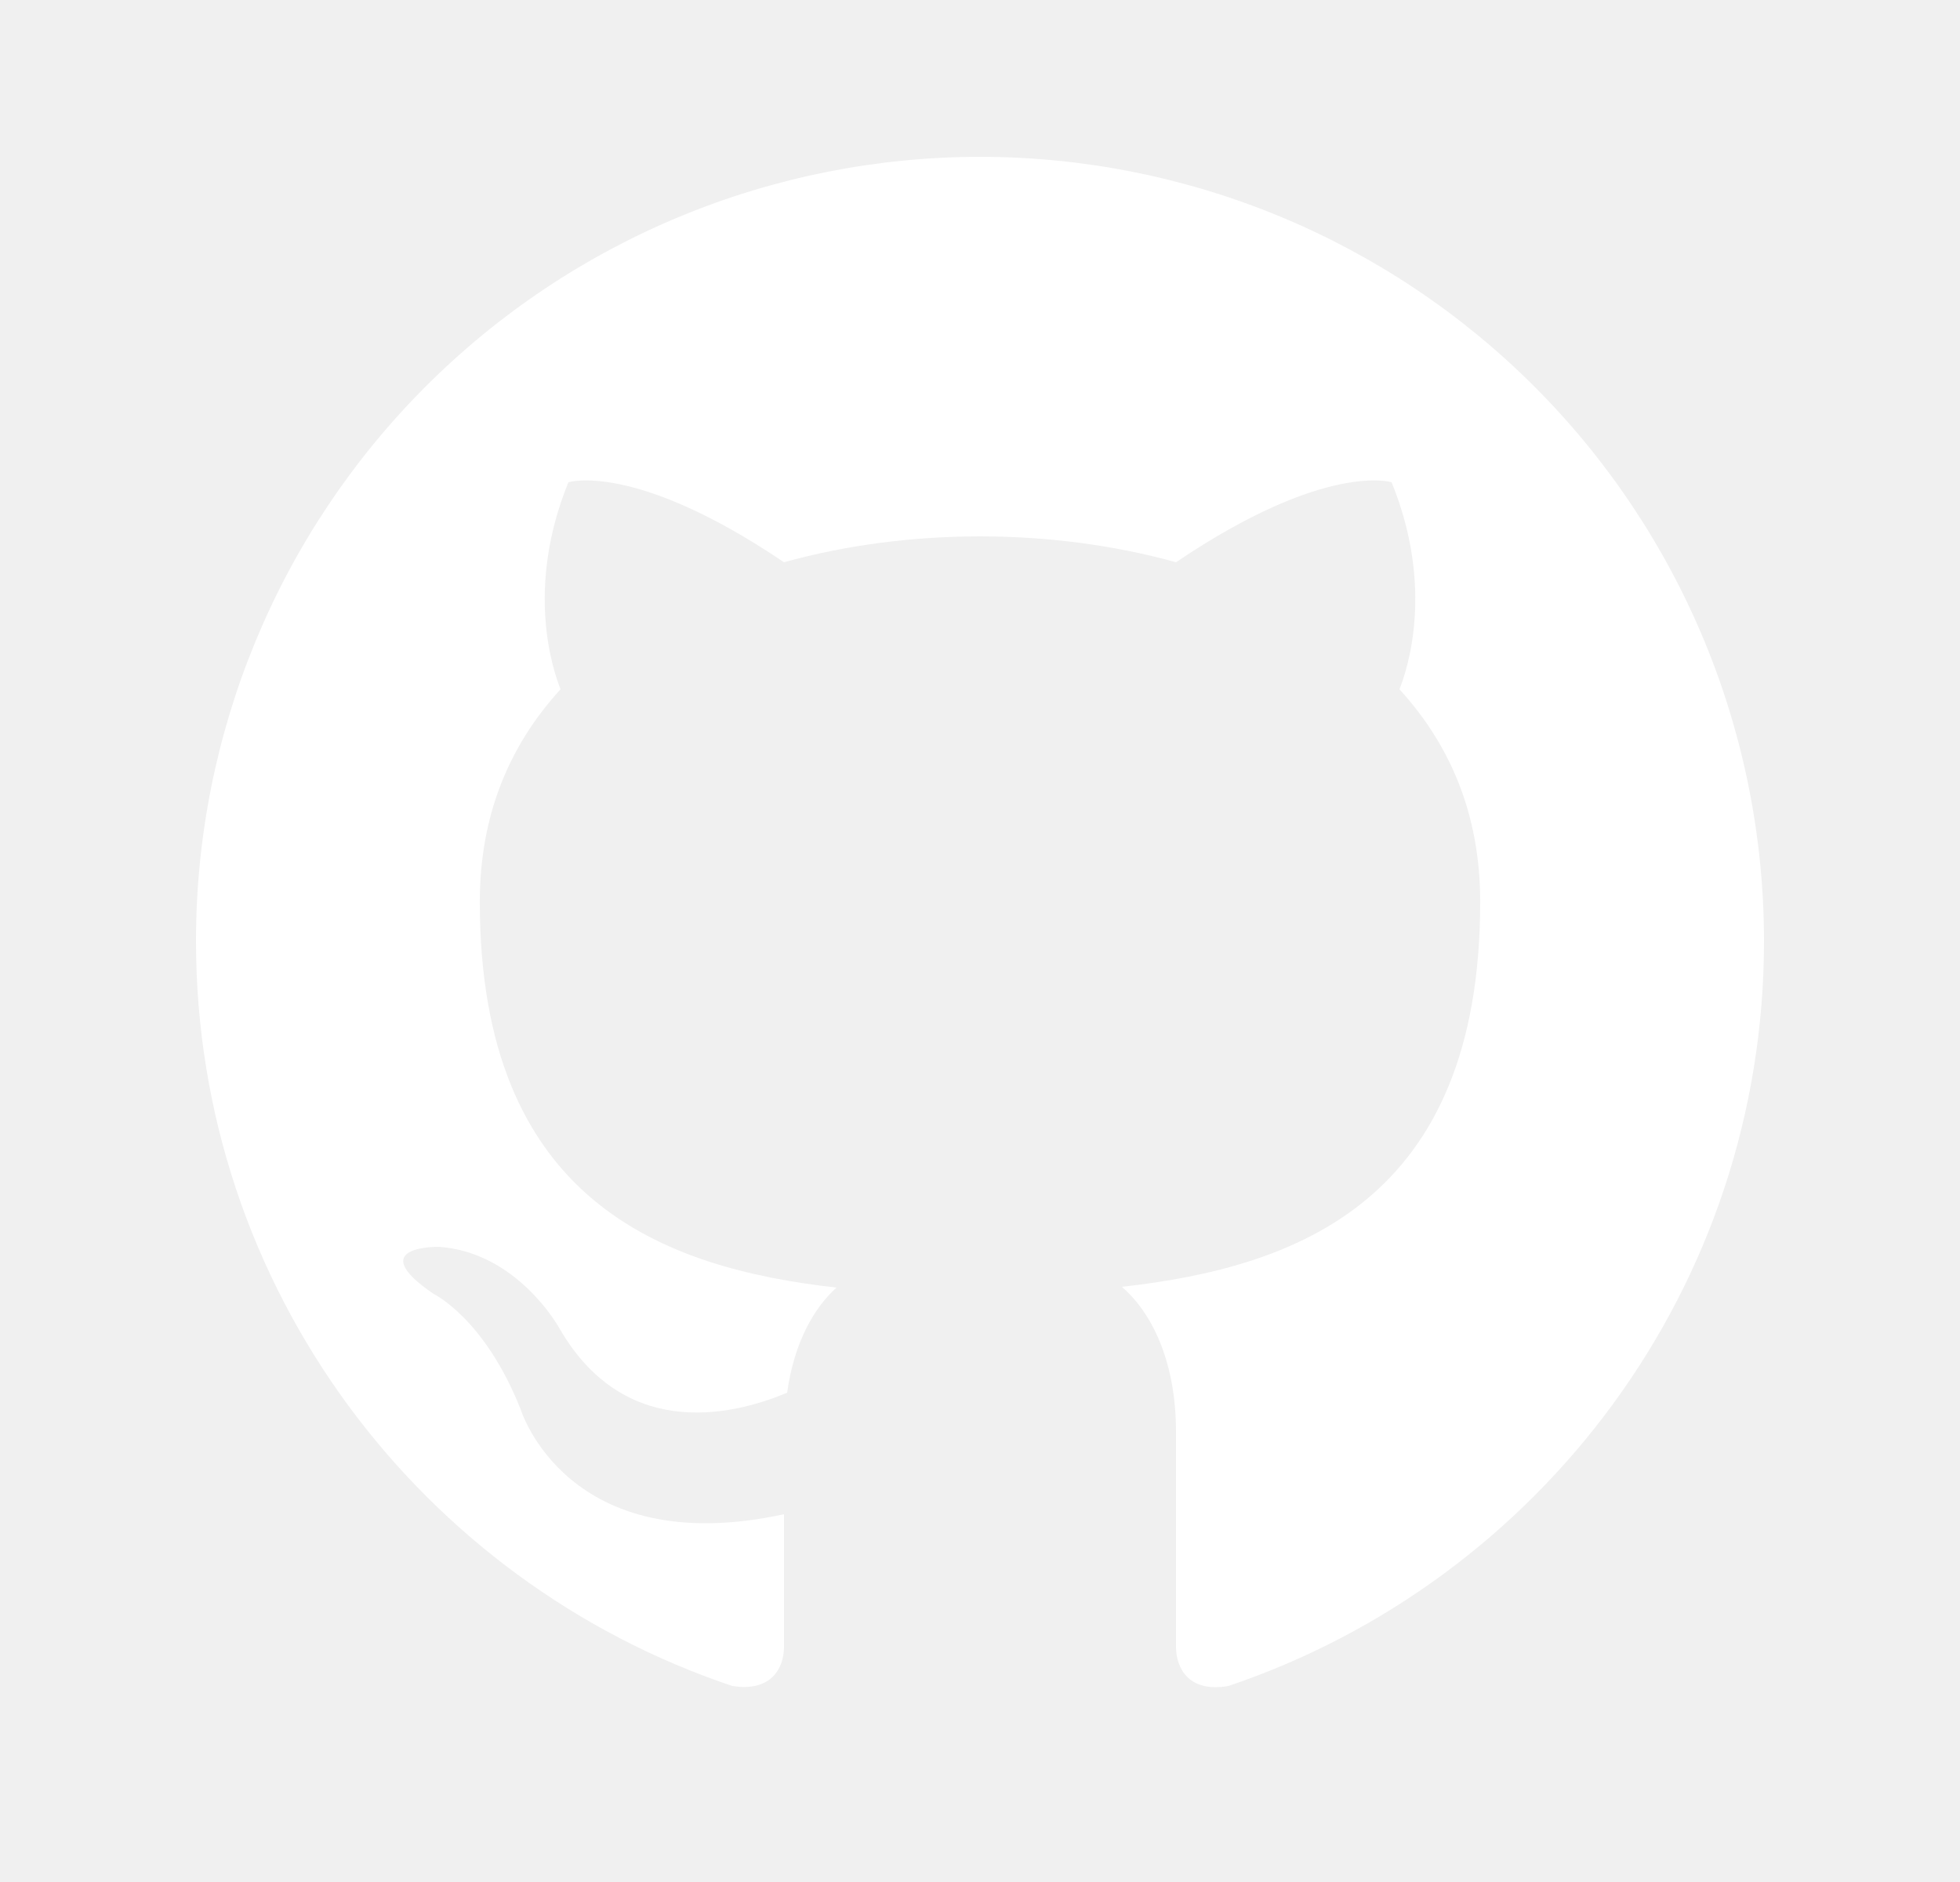
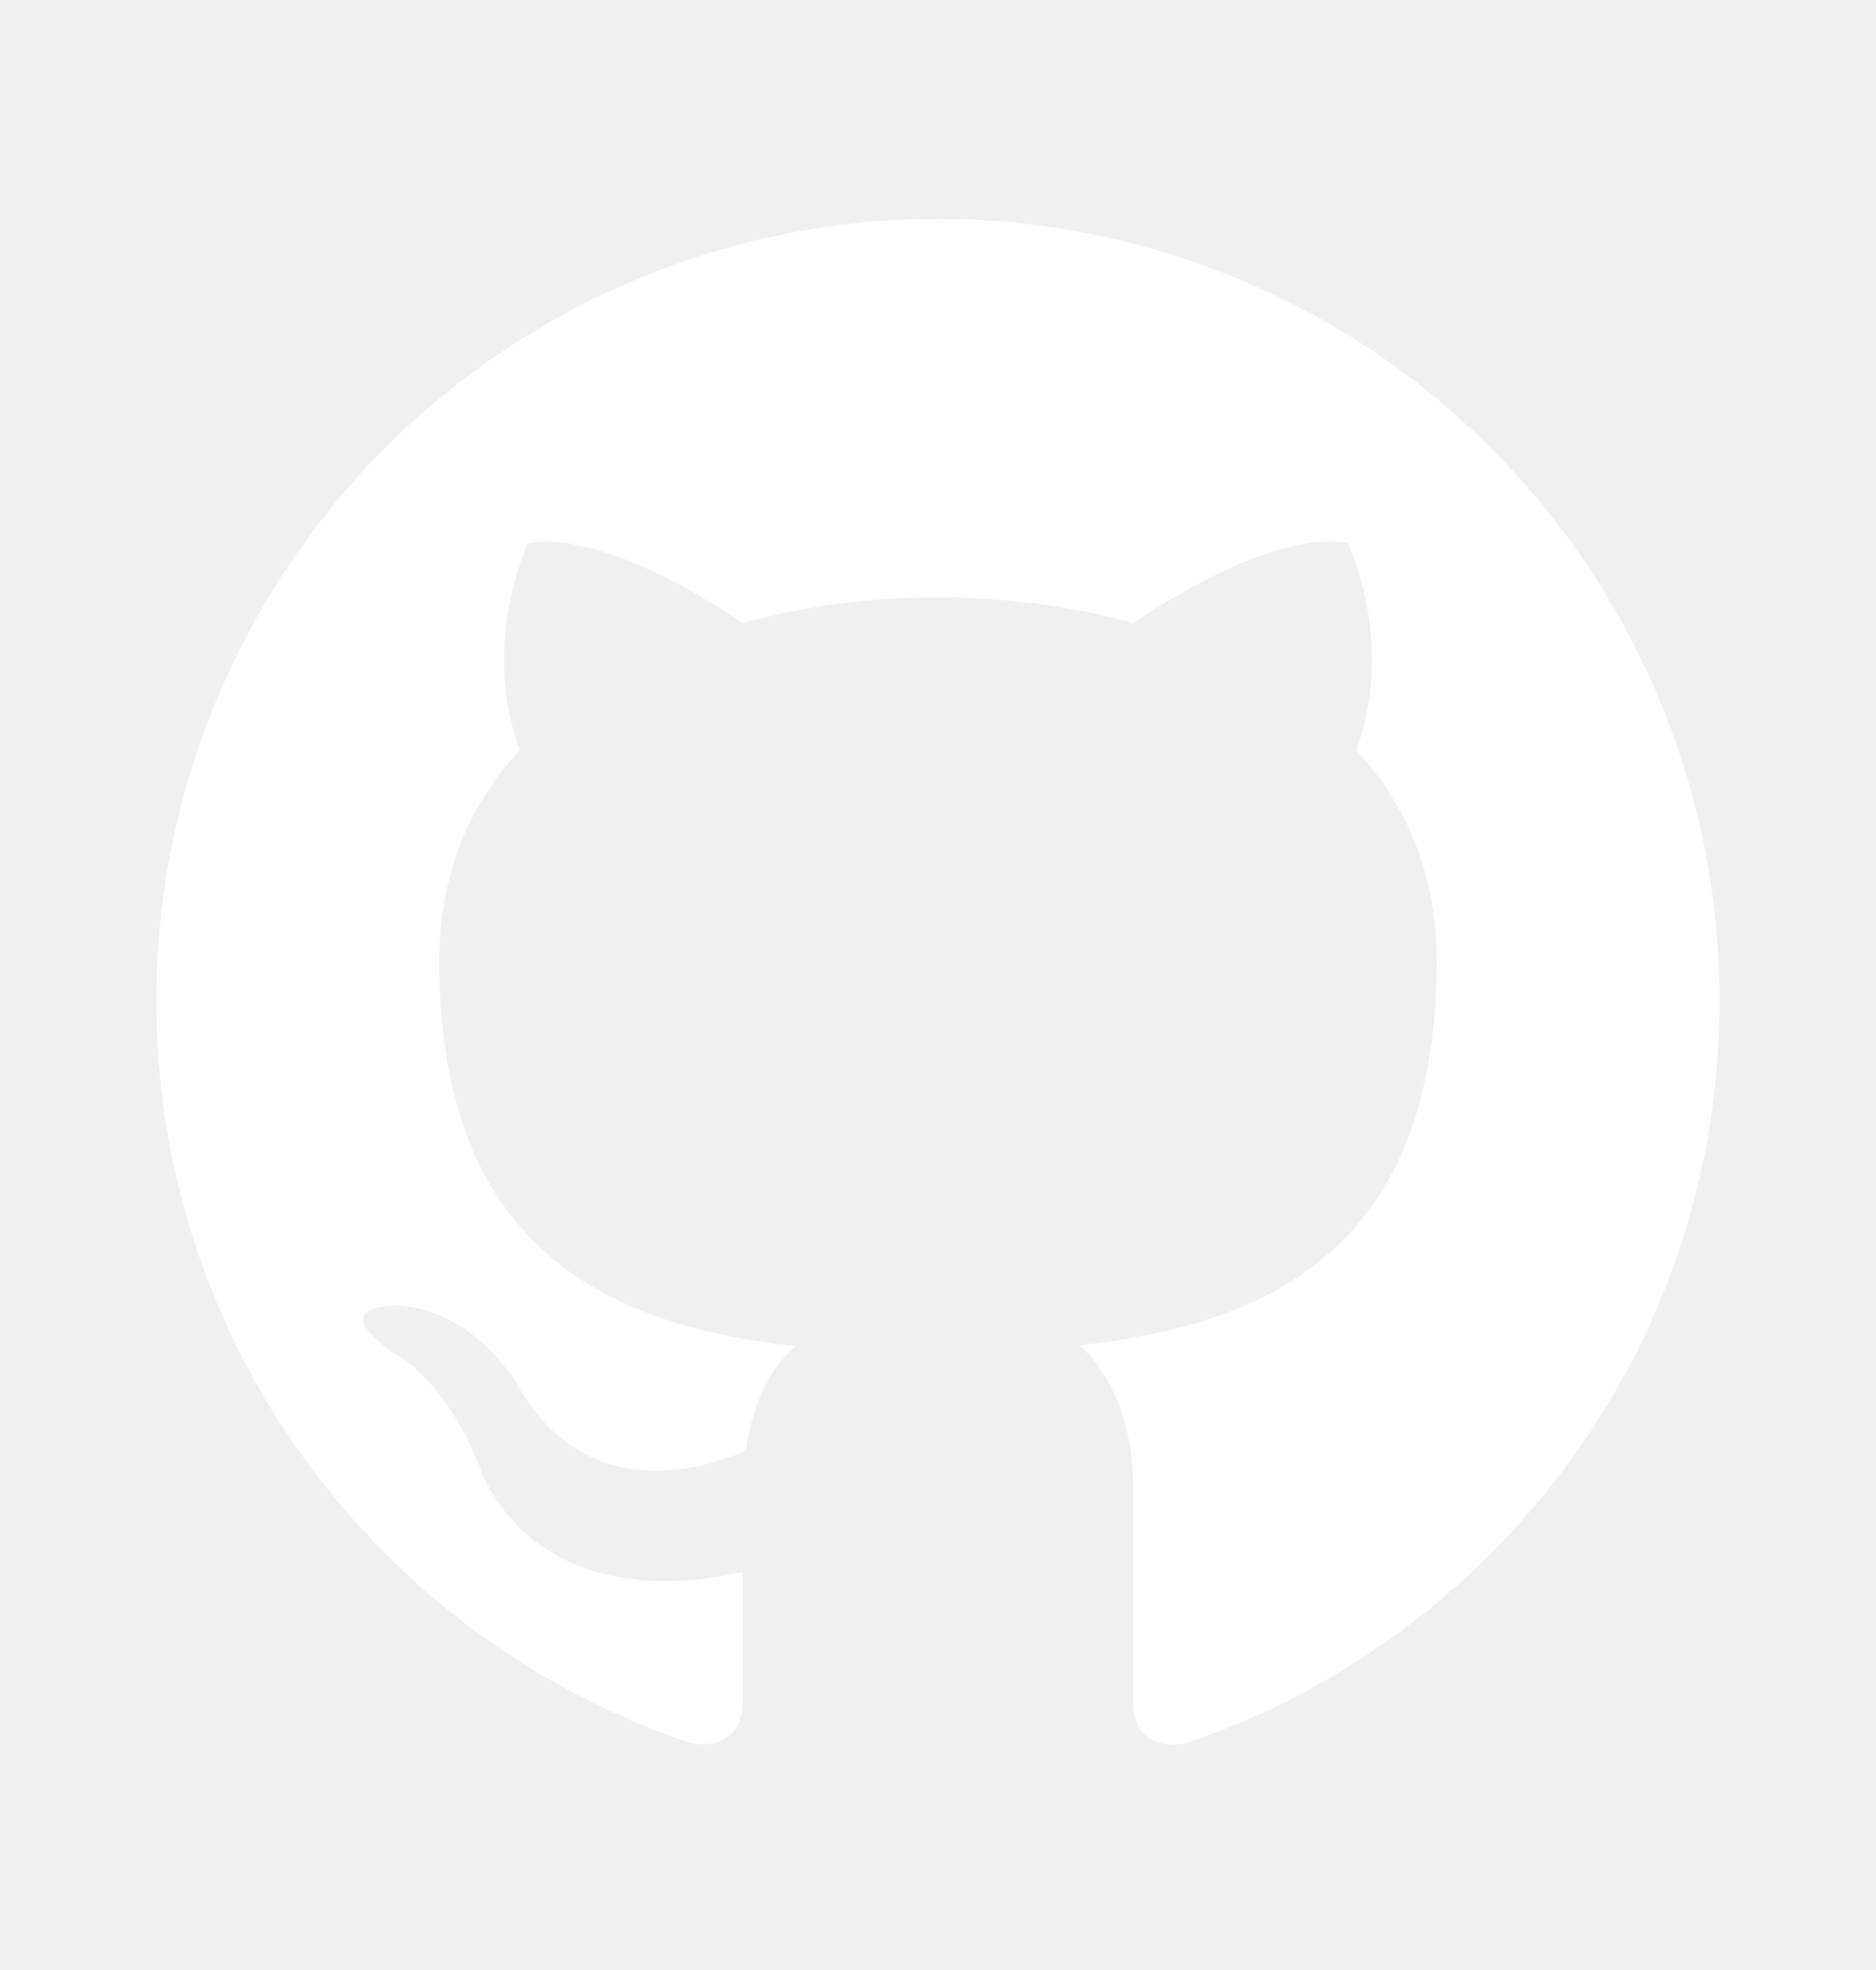
- <svg xmlns="http://www.w3.org/2000/svg" width="25" height="24" viewBox="0 0 25 24" fill="none">
-   <path d="M12.5 2C11.187 2 9.886 2.259 8.673 2.761C7.46 3.264 6.358 4 5.429 4.929C3.554 6.804 2.5 9.348 2.5 12C2.5 16.42 5.37 20.17 9.34 21.5C9.84 21.58 10 21.27 10 21V19.31C7.23 19.91 6.64 17.97 6.64 17.97C6.18 16.81 5.53 16.5 5.53 16.5C4.62 15.88 5.6 15.9 5.6 15.9C6.6 15.97 7.13 16.93 7.13 16.93C8 18.45 9.47 18 10.04 17.76C10.13 17.11 10.39 16.67 10.67 16.42C8.45 16.17 6.12 15.31 6.12 11.5C6.12 10.39 6.5 9.5 7.15 8.79C7.05 8.54 6.7 7.5 7.25 6.15C7.25 6.15 8.09 5.88 10 7.17C10.79 6.95 11.65 6.84 12.5 6.84C13.35 6.84 14.21 6.95 15 7.17C16.91 5.88 17.75 6.15 17.75 6.15C18.3 7.5 17.95 8.54 17.85 8.79C18.5 9.5 18.88 10.39 18.88 11.5C18.88 15.32 16.54 16.16 14.31 16.41C14.67 16.72 15 17.33 15 18.26V21C15 21.27 15.16 21.59 15.67 21.5C19.64 20.16 22.5 16.42 22.5 12C22.5 10.687 22.241 9.386 21.739 8.173C21.236 6.96 20.5 5.858 19.571 4.929C18.642 4 17.54 3.264 16.327 2.761C15.114 2.259 13.813 2 12.5 2Z" fill="white" />
+ <svg xmlns="http://www.w3.org/2000/svg" width="20" height="21" viewBox="0 0 20 21" fill="none">
+   <path d="M10 2.333C8.906 2.333 7.822 2.549 6.811 2.968C5.8 3.386 4.881 4 4.108 4.774C2.545 6.337 1.667 8.456 1.667 10.667C1.667 14.35 4.058 17.475 7.367 18.583C7.783 18.65 7.917 18.392 7.917 18.167V16.758C5.608 17.258 5.117 15.642 5.117 15.642C4.733 14.675 4.192 14.417 4.192 14.417C3.433 13.9 4.25 13.917 4.25 13.917C5.083 13.975 5.525 14.775 5.525 14.775C6.25 16.042 7.475 15.667 7.95 15.467C8.025 14.925 8.242 14.558 8.475 14.35C6.625 14.142 4.683 13.425 4.683 10.25C4.683 9.325 5 8.583 5.542 7.992C5.458 7.783 5.167 6.917 5.625 5.792C5.625 5.792 6.325 5.567 7.917 6.642C8.575 6.458 9.292 6.367 10 6.367C10.708 6.367 11.425 6.458 12.083 6.642C13.675 5.567 14.375 5.792 14.375 5.792C14.833 6.917 14.542 7.783 14.458 7.992C15 8.583 15.317 9.325 15.317 10.25C15.317 13.433 13.367 14.133 11.508 14.342C11.808 14.6 12.083 15.108 12.083 15.883V18.167C12.083 18.392 12.217 18.658 12.642 18.583C15.95 17.467 18.333 14.35 18.333 10.667C18.333 9.572 18.118 8.489 17.699 7.478C17.28 6.467 16.666 5.548 15.893 4.774C15.119 4 14.2 3.386 13.189 2.968C12.178 2.549 11.094 2.333 10 2.333Z" fill="white" />
</svg>
